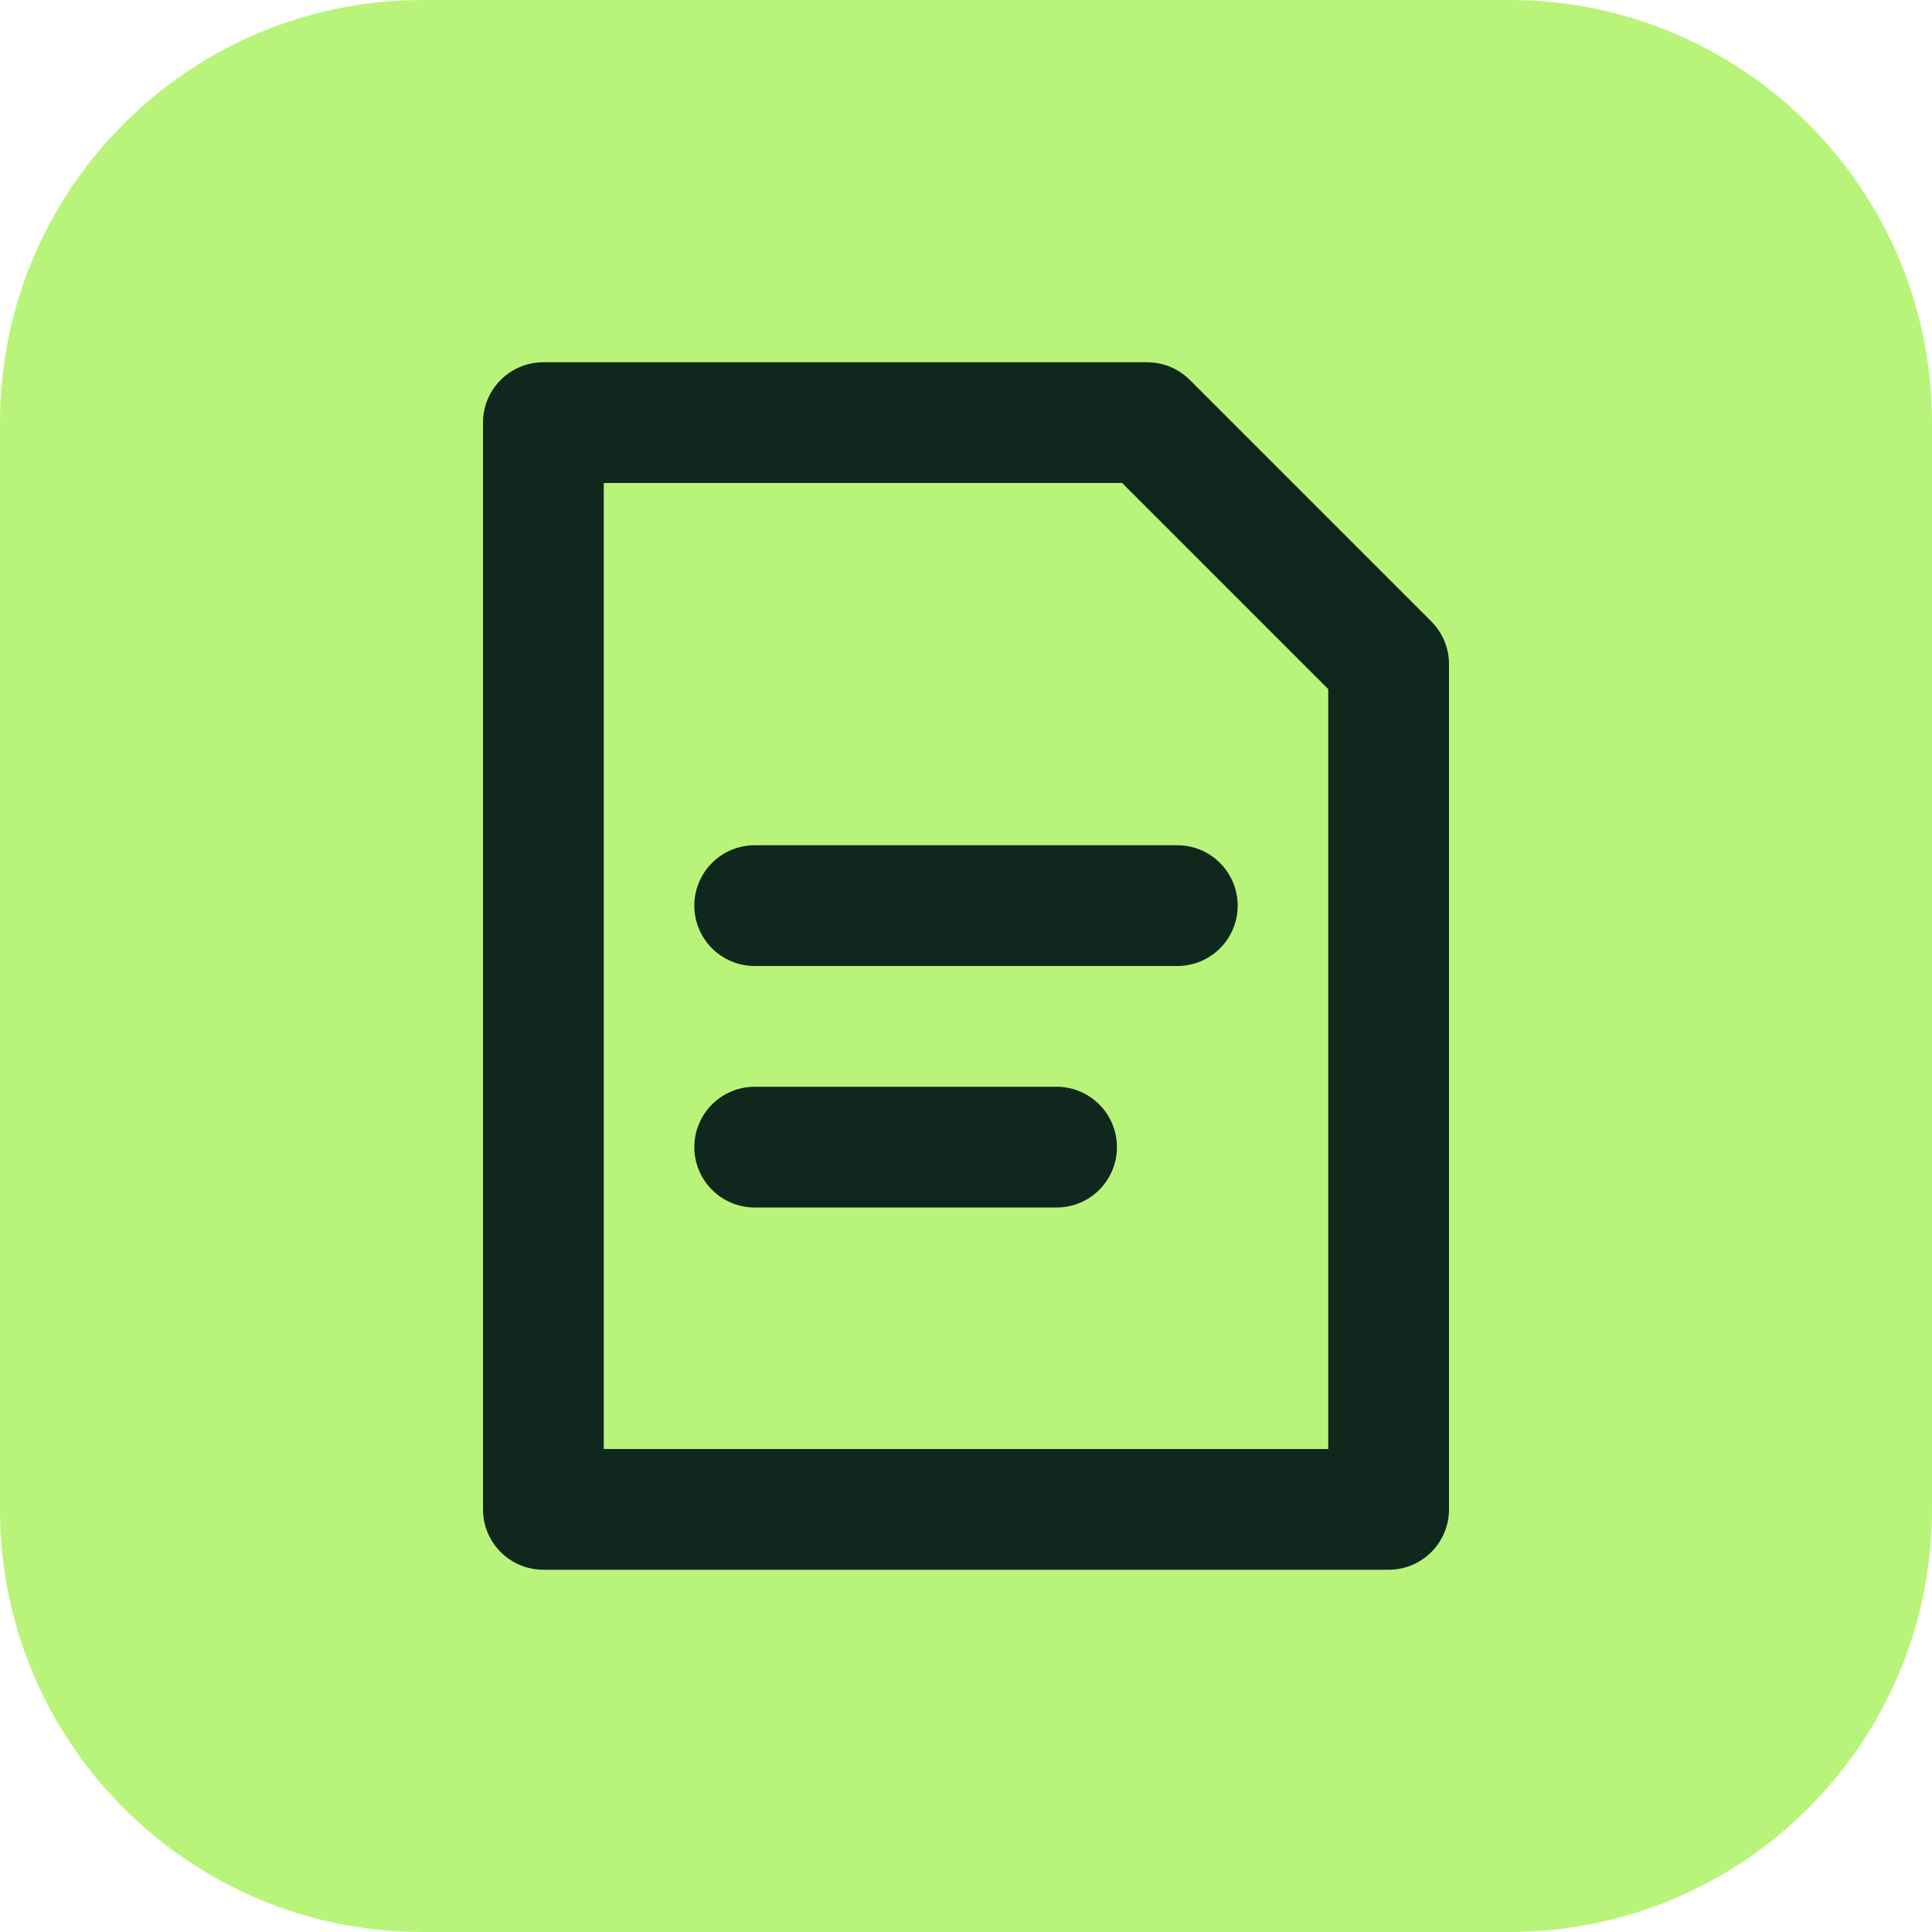
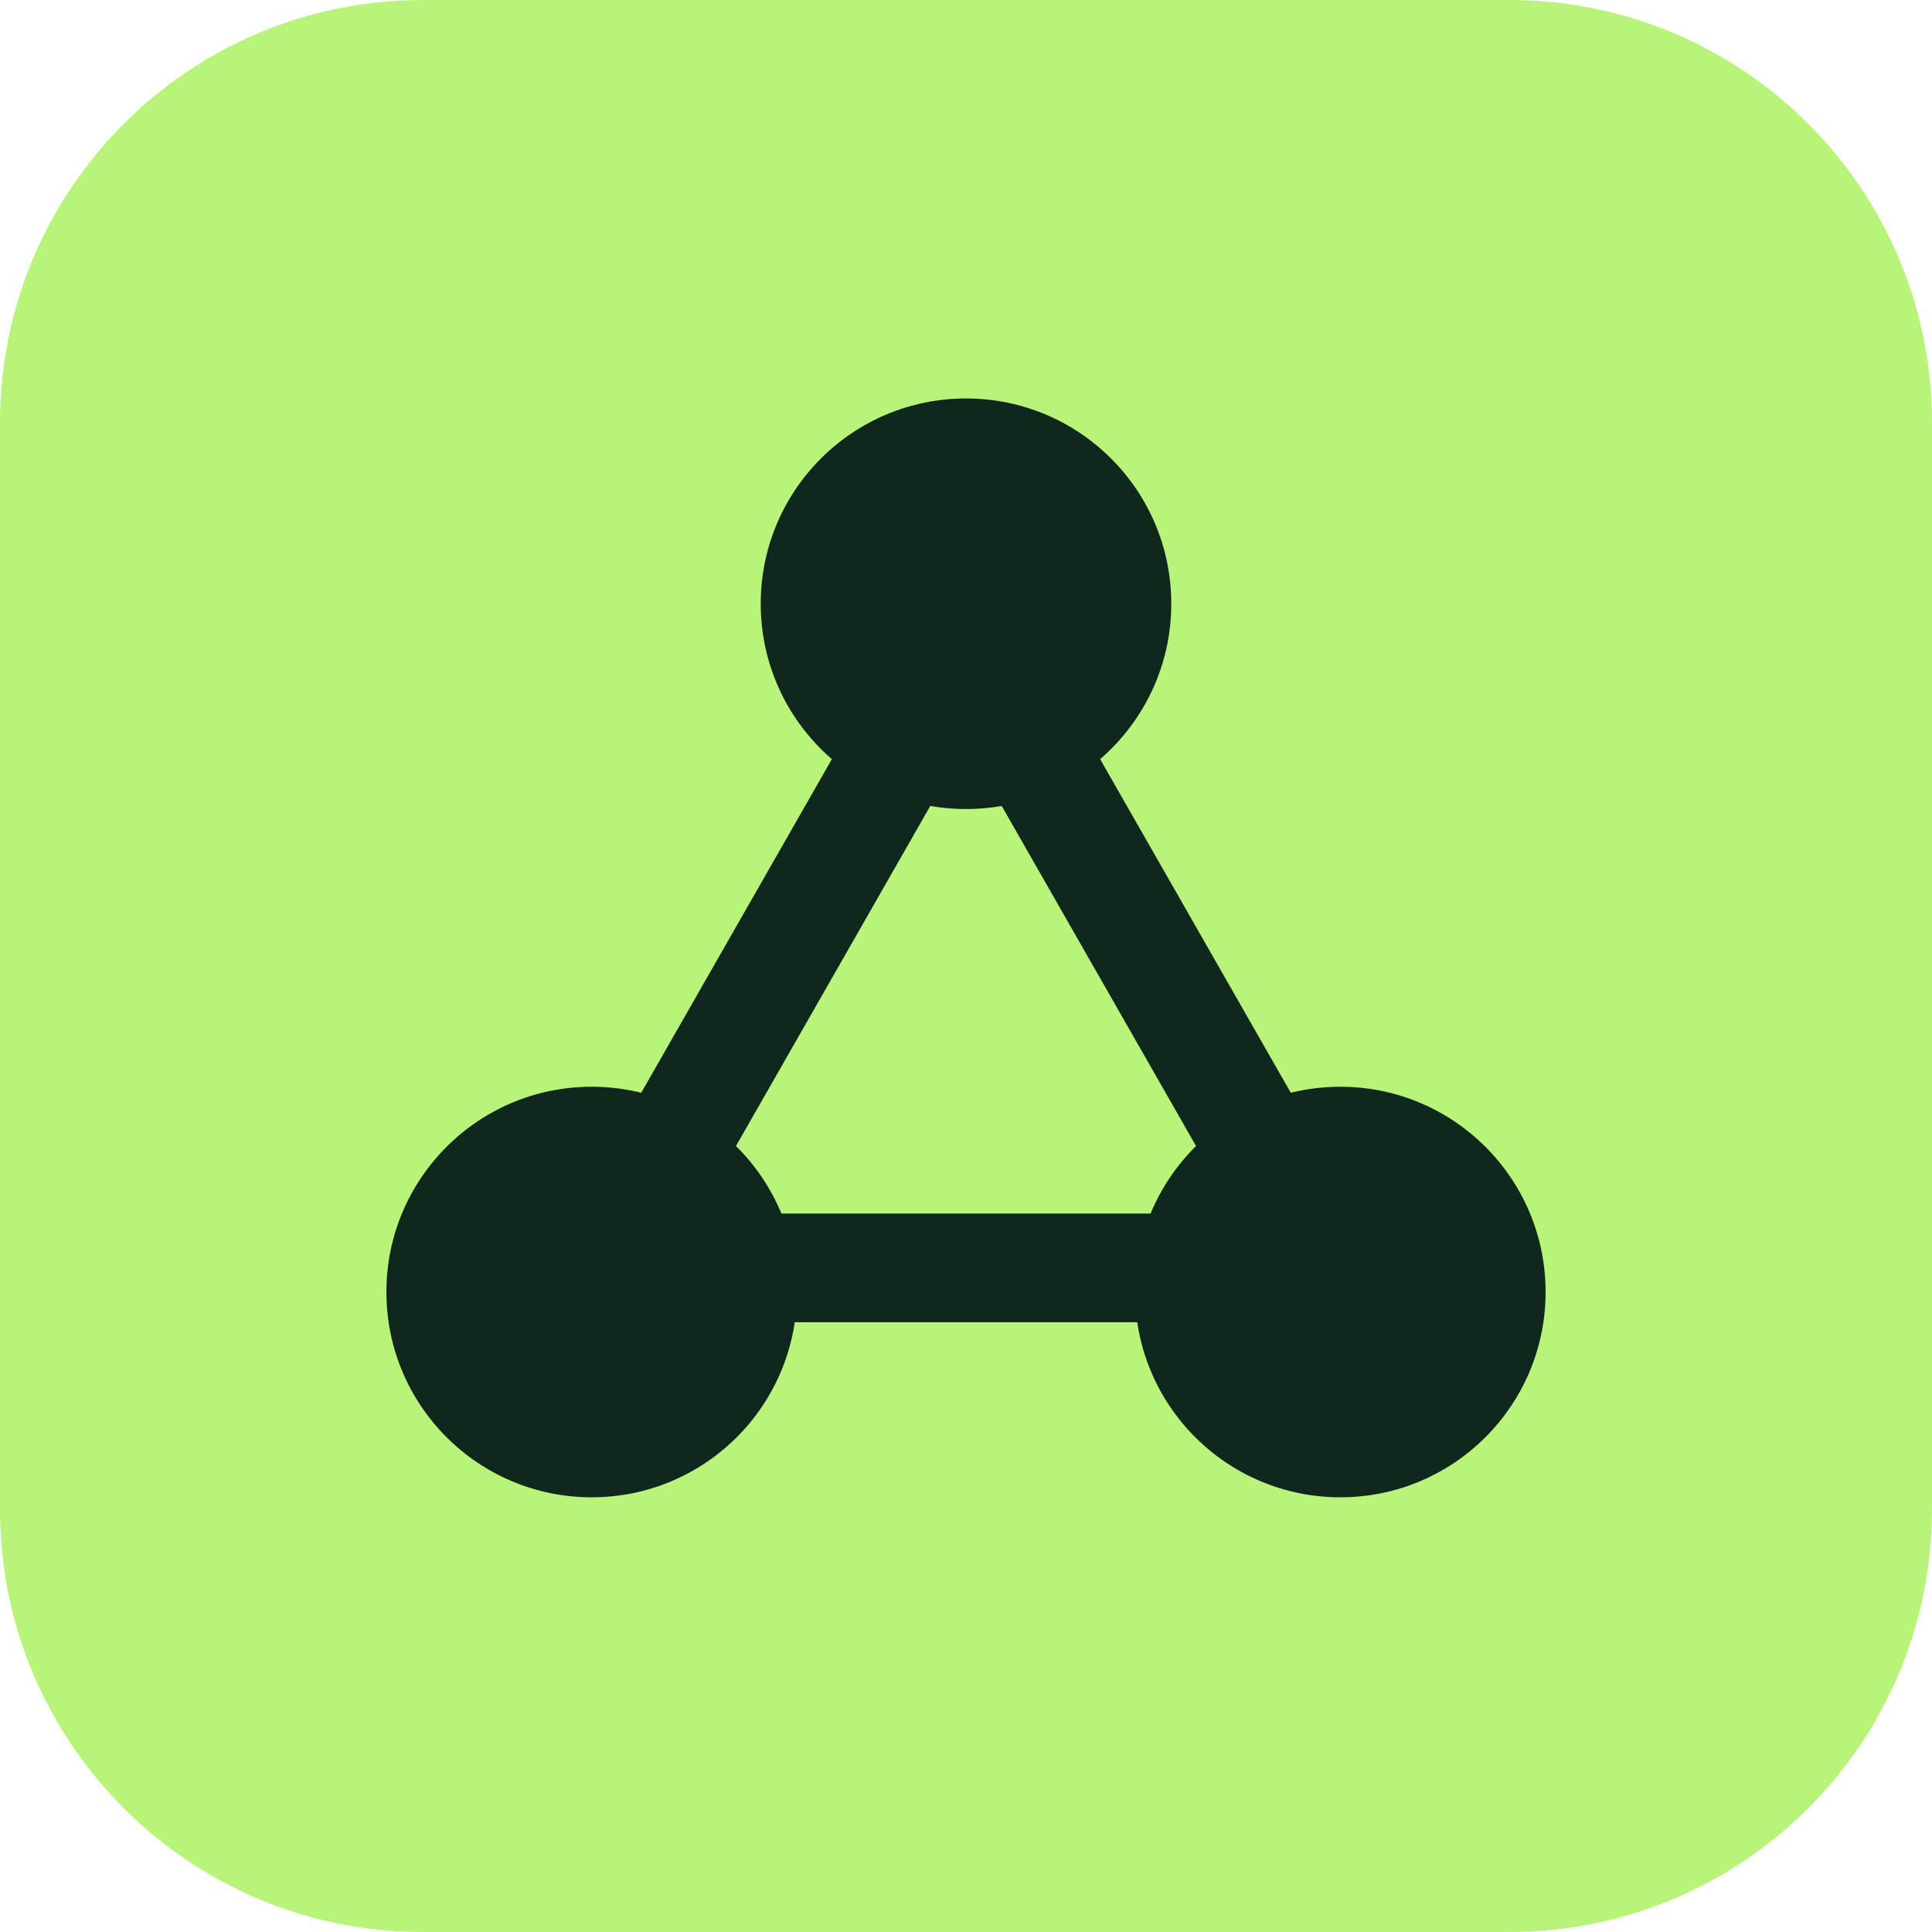
<svg xmlns="http://www.w3.org/2000/svg" viewBox="0 0 32 32">
  <rect width="32" height="32" rx="7" fill="#B8F479" />
-   <path d="M9 7h10l4 4v14H9z" fill="none" stroke="#10271E" stroke-width="2" stroke-linejoin="round" />
-   <path d="M12.5 15h7M12.5 19h5" stroke="#10271E" stroke-width="2" stroke-linecap="round" />
+   <path d="M16 10.5 10 21h12z" fill="none" stroke="#10271E" stroke-width="1.8" stroke-linejoin="round" />
+   <circle cx="16" cy="10" r="3.4" fill="#10271E" />
+   <circle cx="9.8" cy="21.4" r="3.4" fill="#10271E" />
+   <circle cx="22.2" cy="21.4" r="3.4" fill="#10271E" />
</svg>
